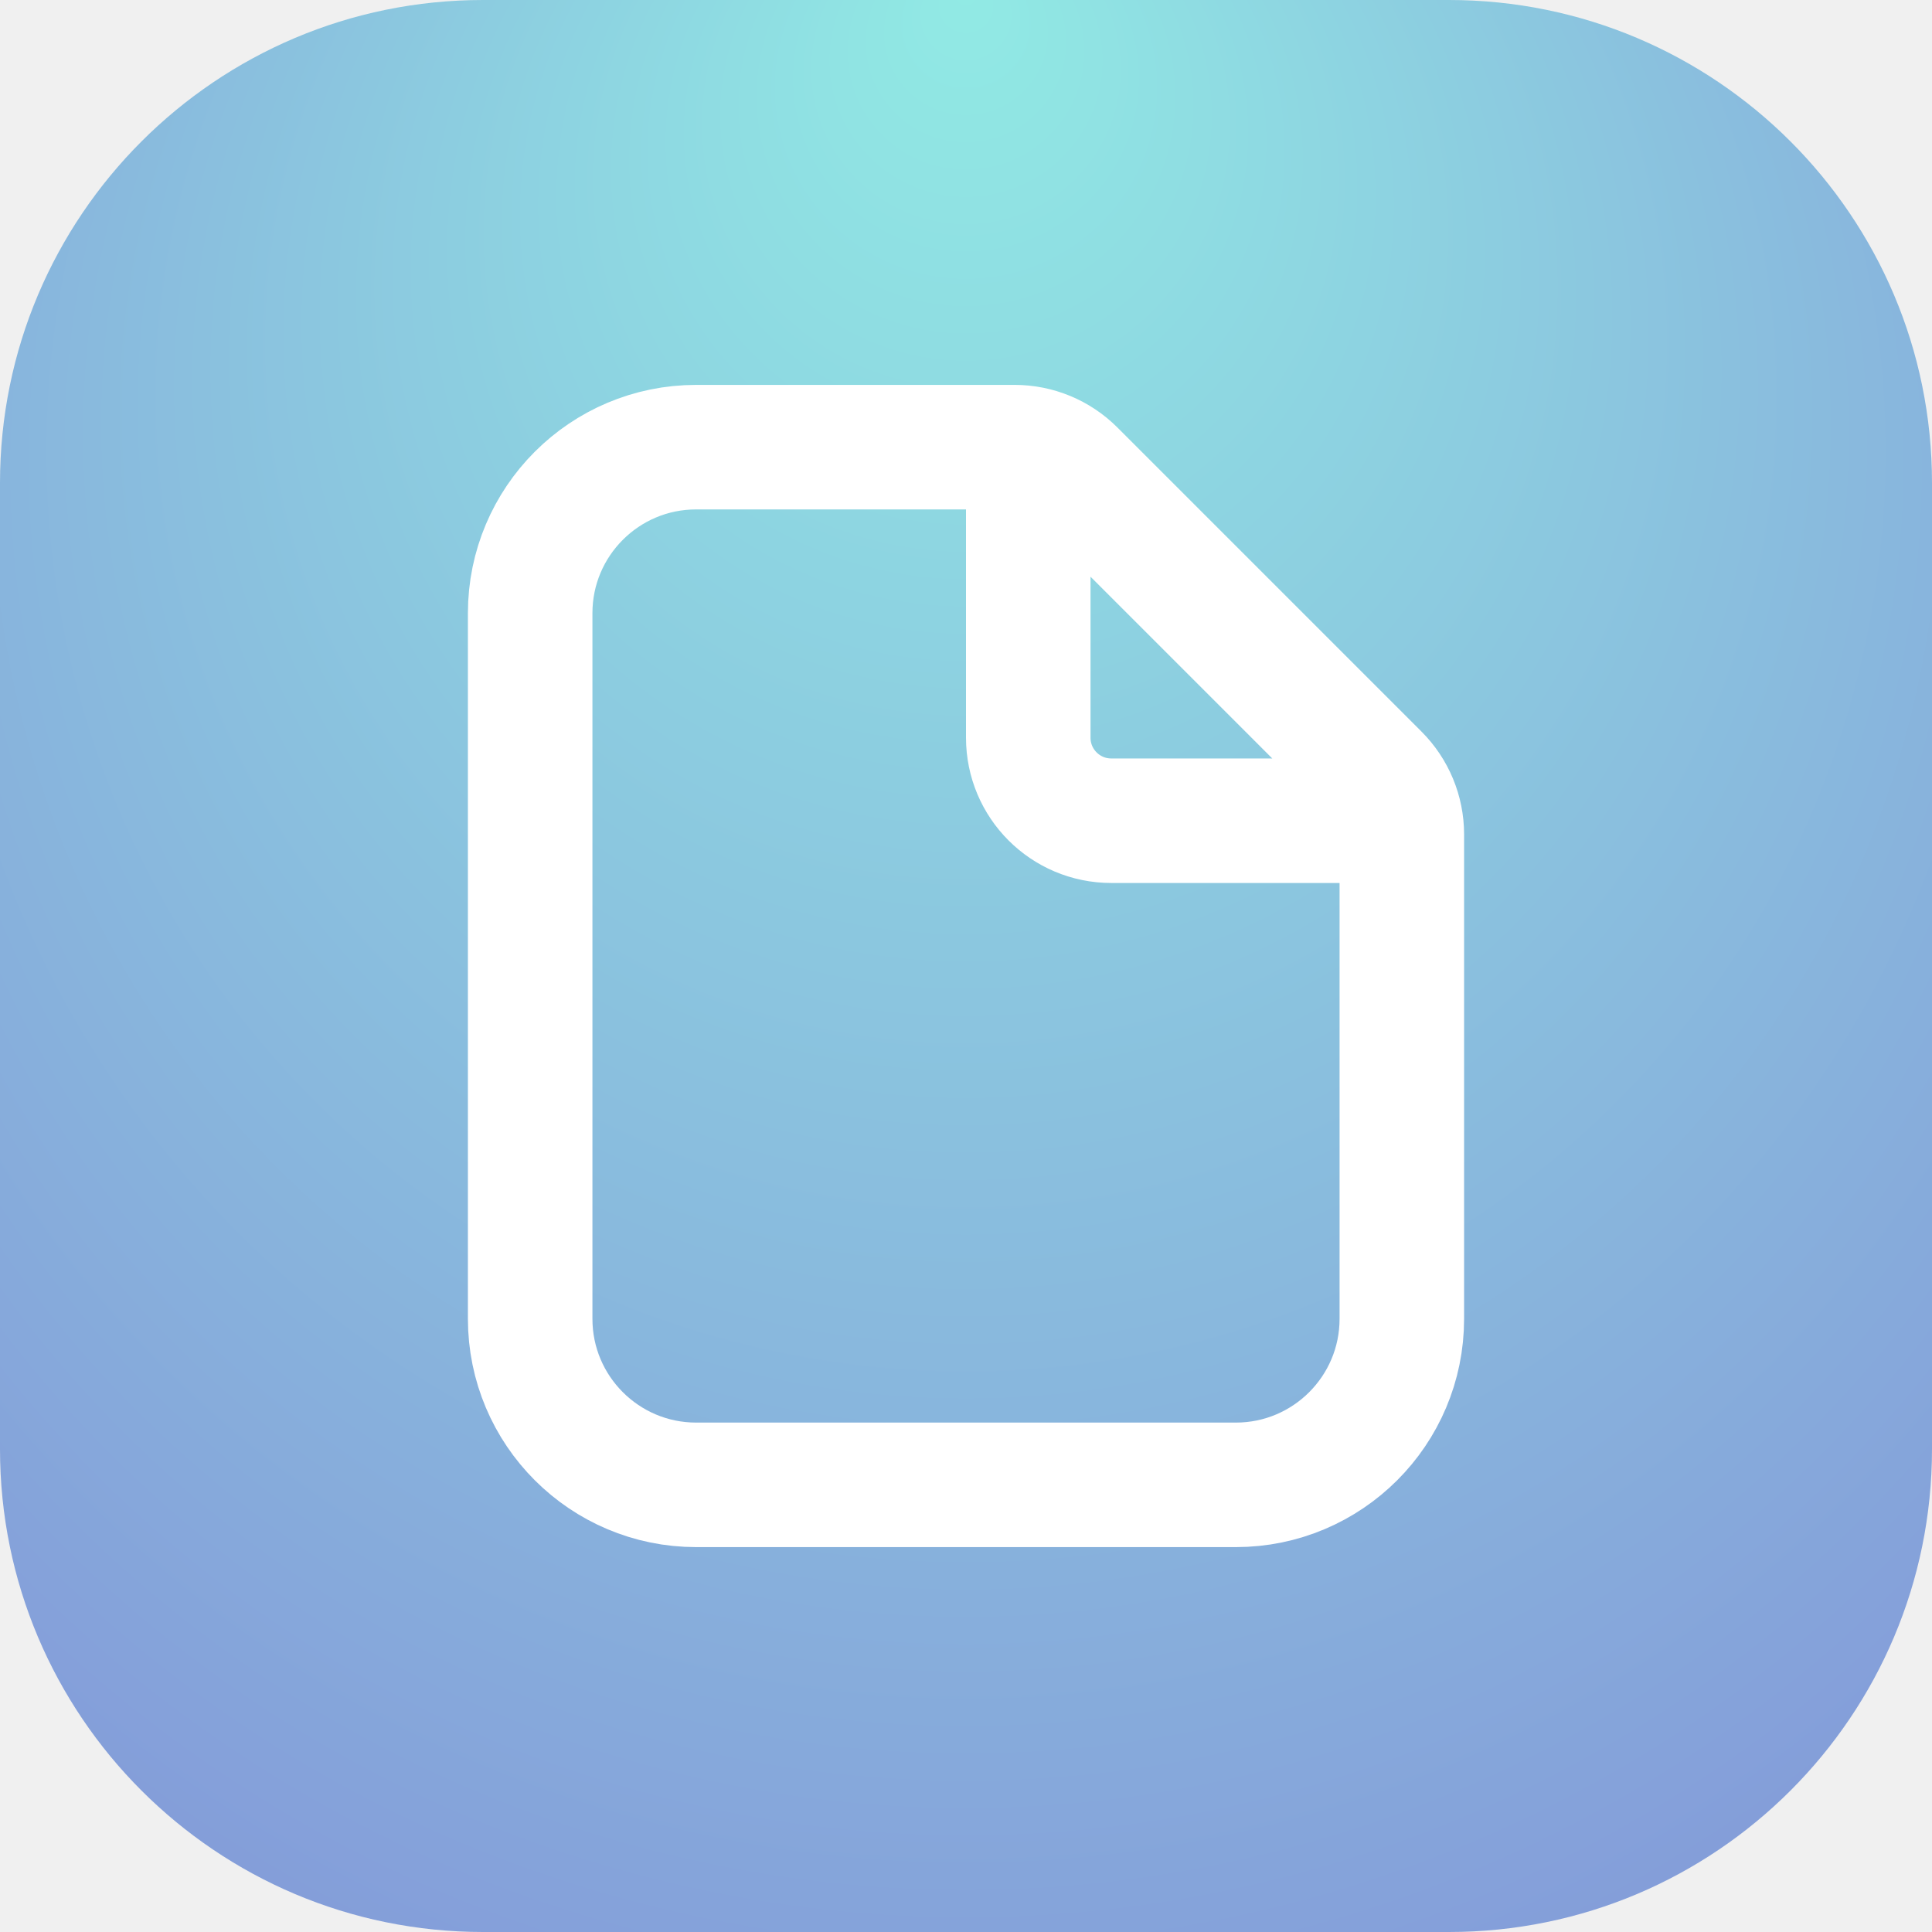
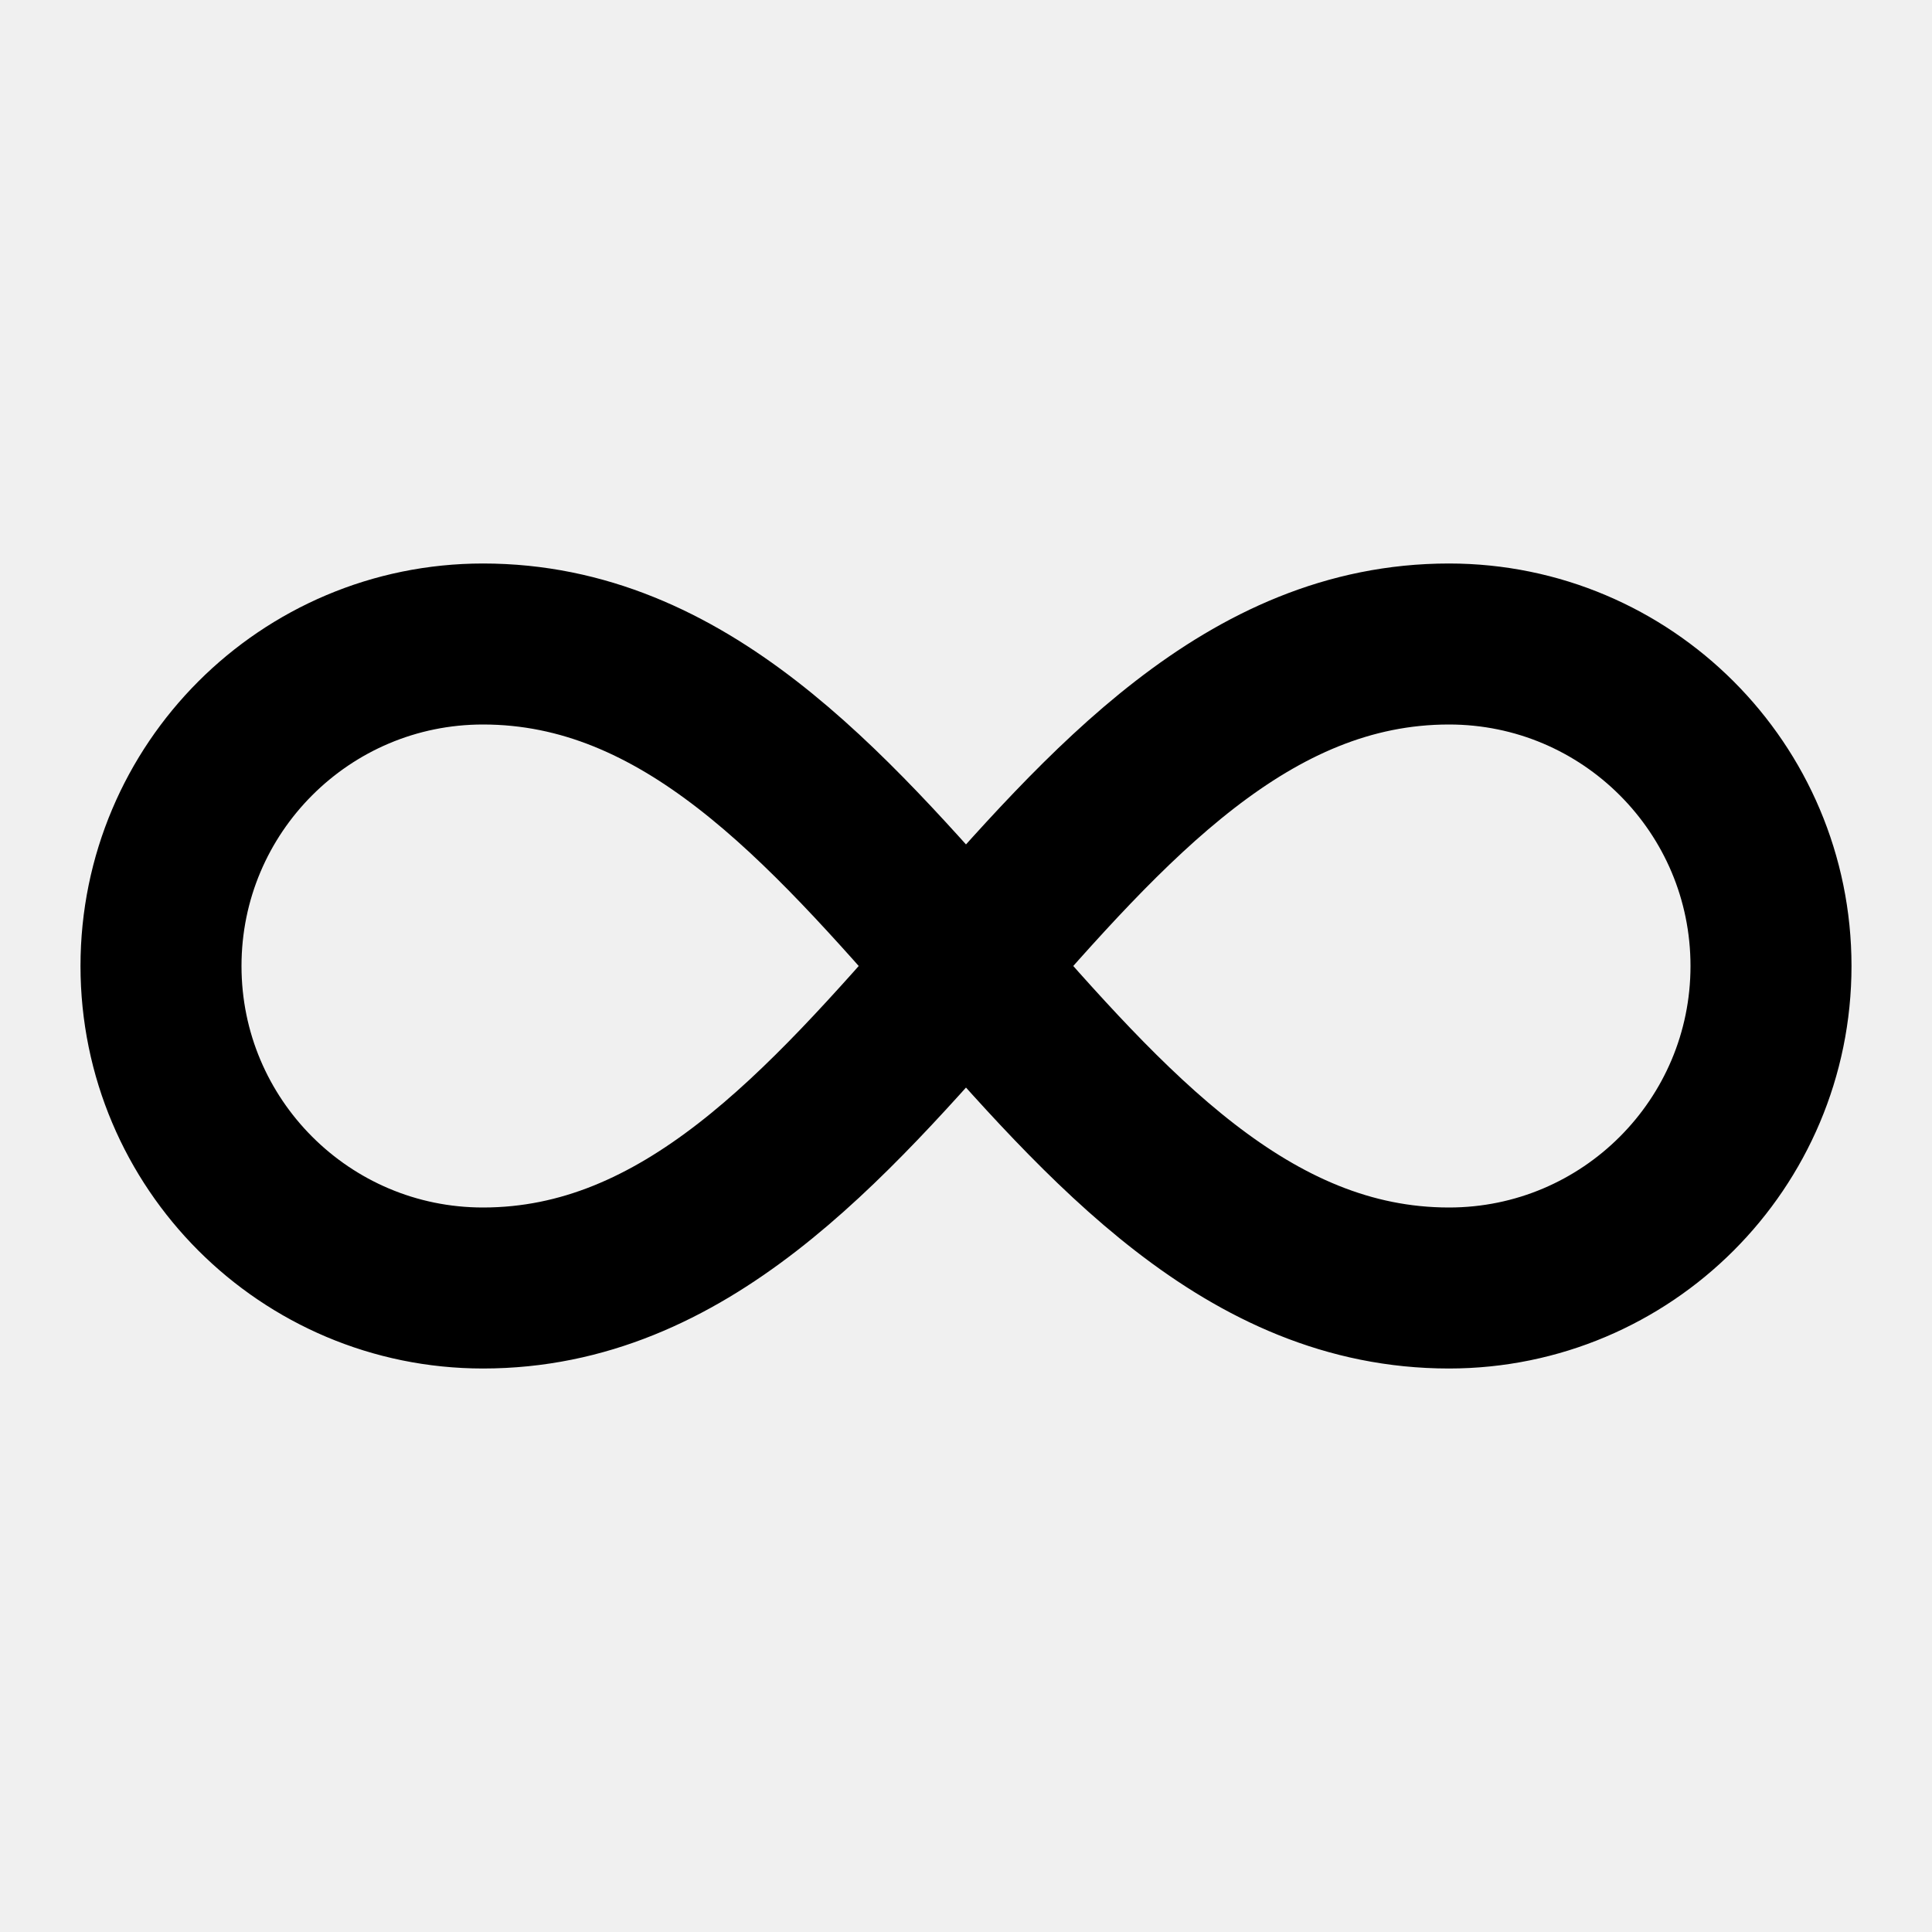
- <svg xmlns="http://www.w3.org/2000/svg" xmlns:xlink="http://www.w3.org/1999/xlink" width="512" height="512" viewBox="0 0 512 512" fill="none" class="">
-   <rect id="r9" width="512" height="512" x="0" y="0" rx="128" fill="url(#ra)" stroke="#FFFFFF" stroke-width="0" stroke-opacity="100%" paint-order="stroke" />
-   <clipPath id="clip">
-     <use xlink:href="#r9" />
-   </clipPath>
-   <defs>
-     <radialGradient id="ra" cx="50%" cy="50%" r="100%" fx="50%" fy="0%" gradientUnits="objectBoundingBox">
-       <stop stop-color="#91EAE4" />
-       <stop offset="1" stop-color="#7F7FD5" />
-     </radialGradient>
-     <radialGradient id="rb" cx="0" cy="0" r="1" gradientUnits="userSpaceOnUse" gradientTransform="translate(256) rotate(90) scale(512)">
-       <stop stop-color="white" />
-       <stop offset="1" stop-color="white" stop-opacity="0" />
-     </radialGradient>
-   </defs>
-   <svg fill="none" viewBox="0 0 16 16" width="352" height="352" x="80" y="80" alignment-baseline="middle" style="color: rgb(255, 255, 255);">
-     <path stroke="currentColor" stroke-linecap="round" stroke-linejoin="round" stroke-width="1.5" d="M8.75 2v3.25a1 1 0 0 0 1 1H13m.25.164v5.836a2 2 0 0 1-2 2h-6.5a2 2 0 0 1-2-2v-8.5a2 2 0 0 1 2-2h3.836a1 1 0 0 1 .707.293l3.664 3.664a1 1 0 0 1 .293.707Z" />
-   </svg>
+ <svg xmlns="http://www.w3.org/2000/svg" width="24" height="24" viewBox="0 0 24 24" fill="none" stroke="currentColor" stroke-width="2" stroke-linecap="round" stroke-linejoin="round" class="lucide lucide-infinity-icon lucide-infinity">
+   <path d="M6 16c5 0 7-8 12-8a4 4 0 0 1 0 8c-5 0-7-8-12-8a4 4 0 1 0 0 8" />
</svg>
